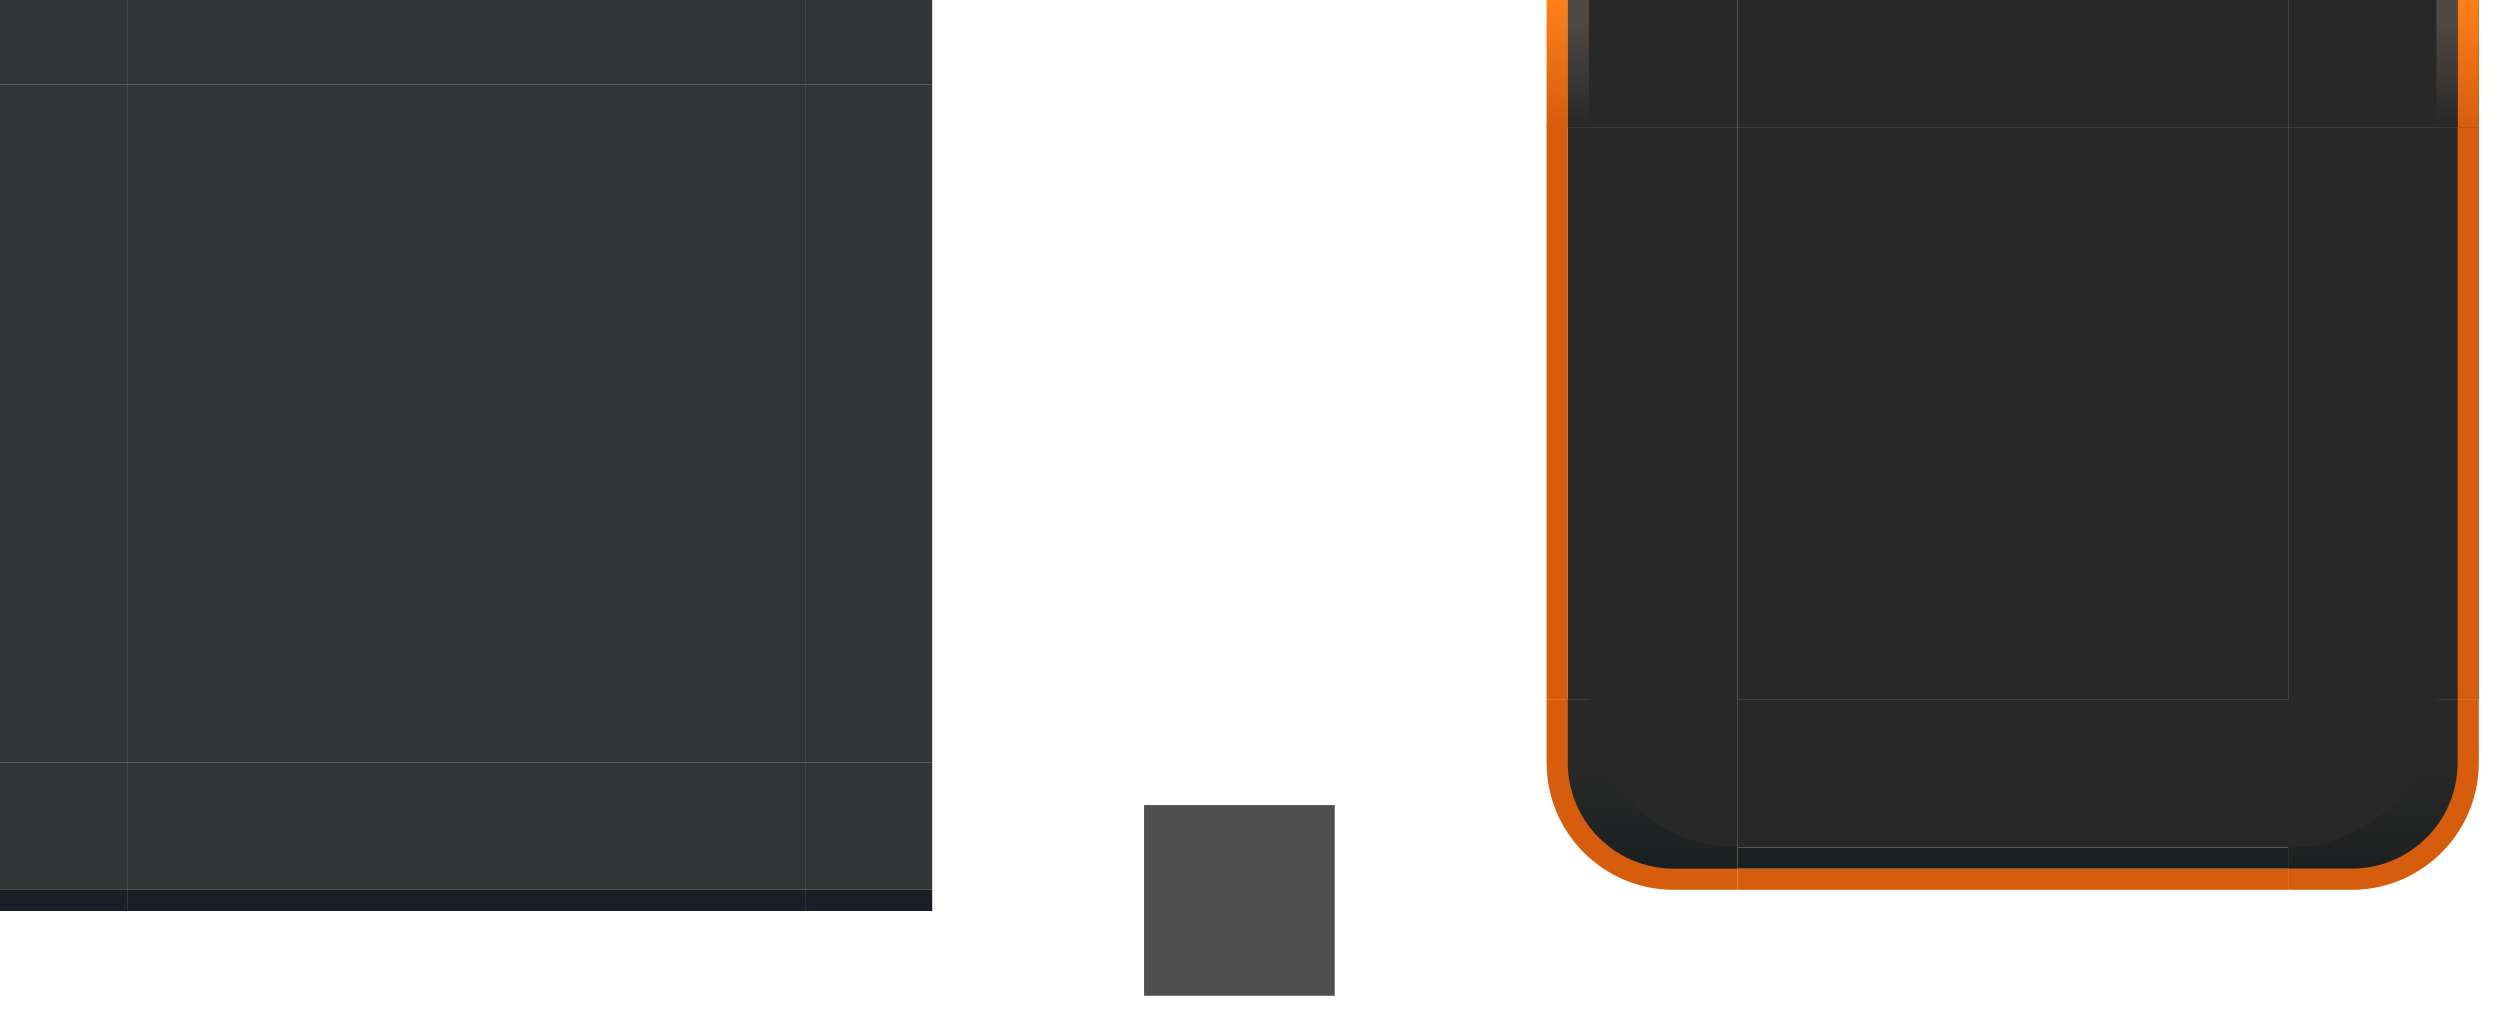
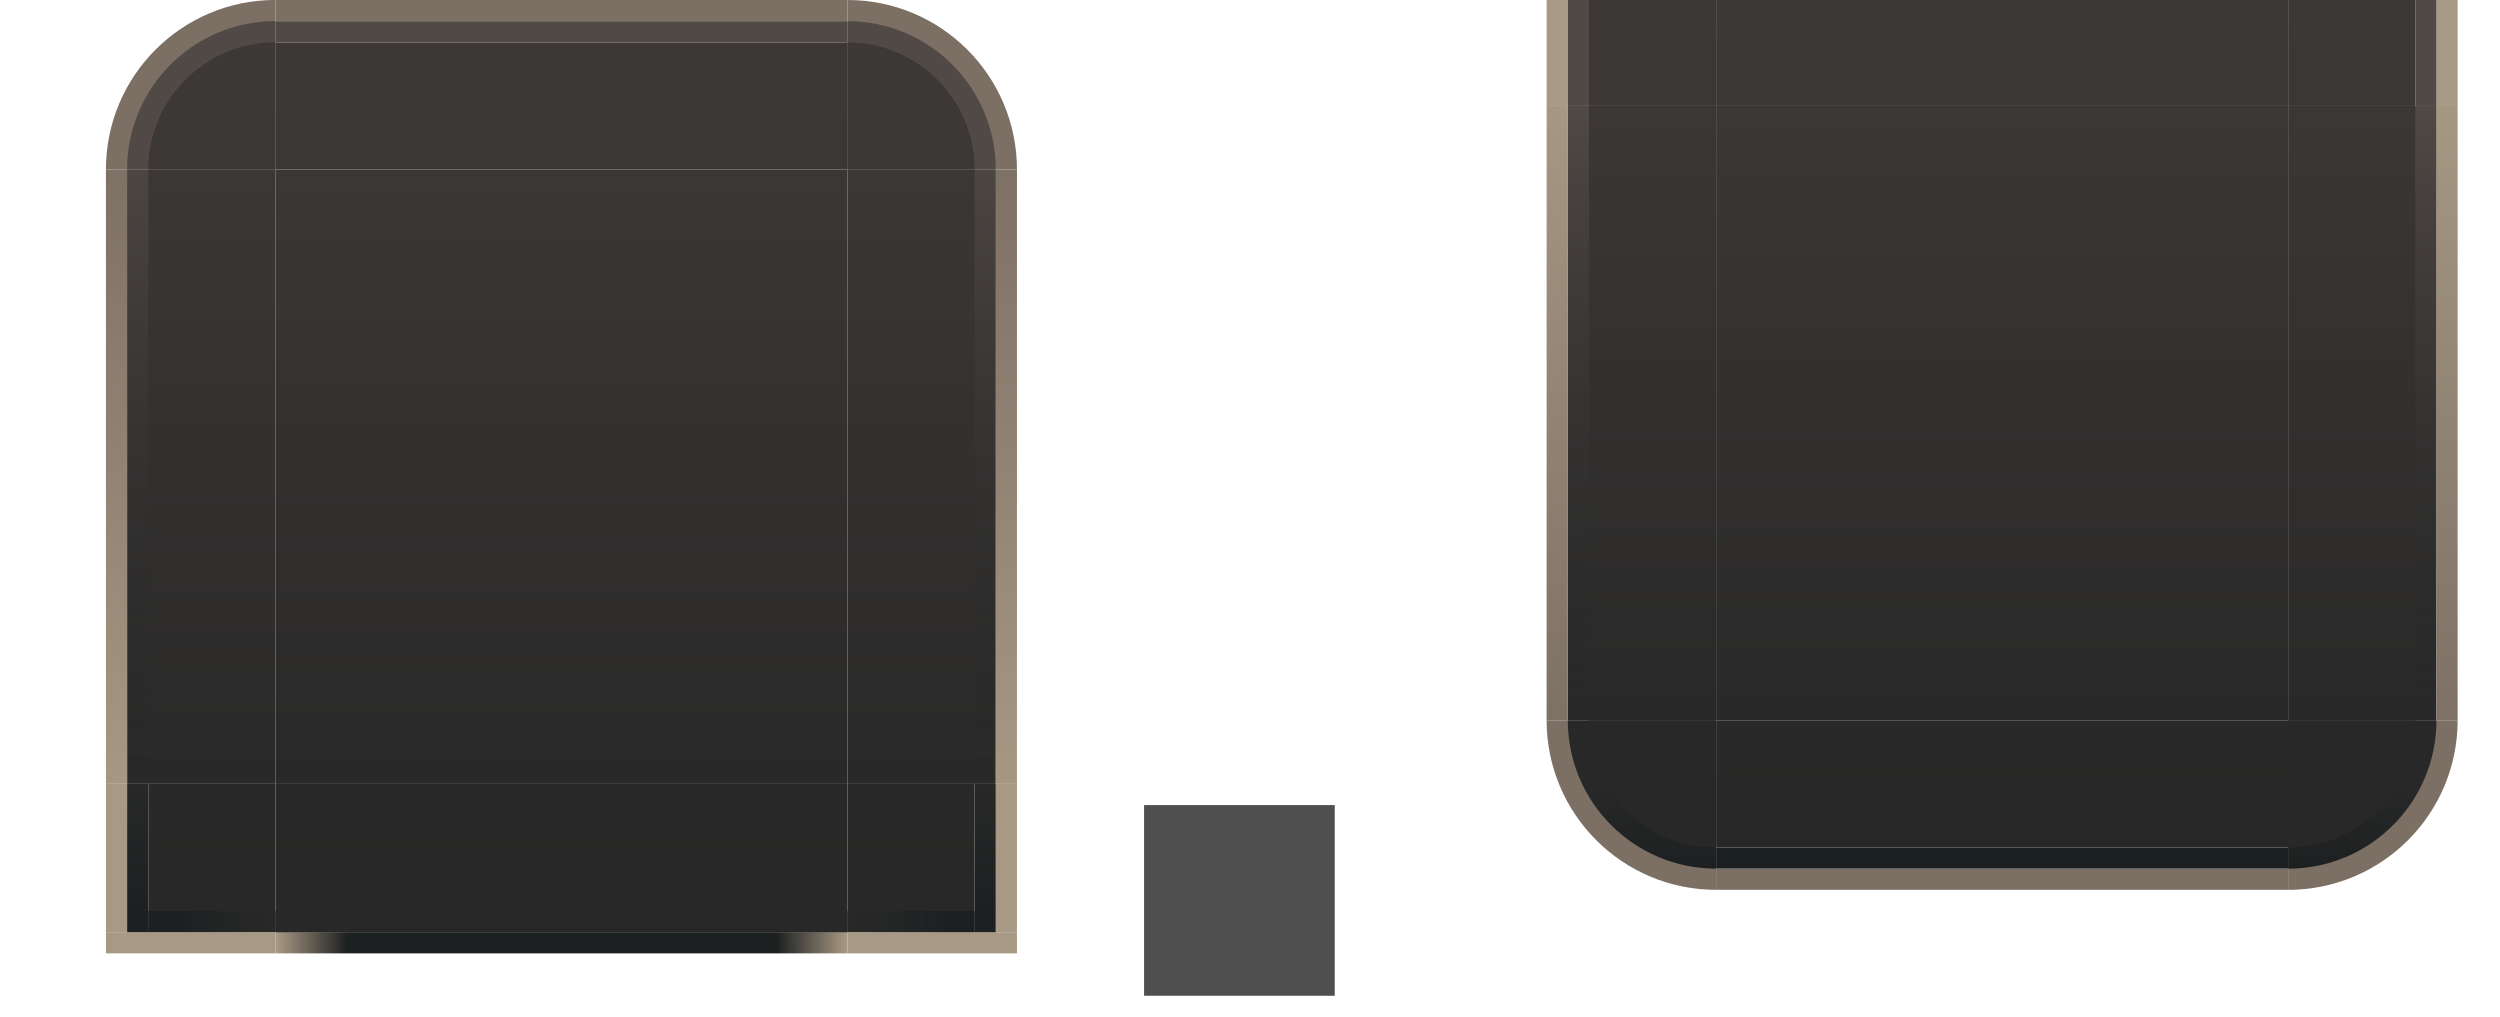
<svg xmlns="http://www.w3.org/2000/svg" xmlns:xlink="http://www.w3.org/1999/xlink" width="118" height="48" viewBox="0 0 118 48" version="1.1" id="svg3994">
  <defs id="defs3988">
-     <linearGradient id="linearGradient20">
-       <stop style="stop-color:#282828;stop-opacity:1;" offset="0" id="stop21" />
-       <stop style="stop-color:#1a2021;stop-opacity:1;" offset="1" id="stop20" />
-     </linearGradient>
+     <linearGradient id="linearGradient120">
+       <stop style="stop-color:#1d2021;stop-opacity:1;" offset="0.249" id="stop119" />
+       <stop style="stop-color:#282828;stop-opacity:0.5;" offset="1" id="stop120" />
+     </linearGradient>
+     <linearGradient id="linearGradient117">
+       <stop style="stop-color:#1d2021;stop-opacity:1;" offset="0" id="stop117" />
+       <stop style="stop-color:#282828;stop-opacity:1;" offset="1" id="stop118" />
+     </linearGradient>
+     <linearGradient id="linearGradient116">
+       <stop style="stop-color:#a89984;stop-opacity:1;" offset="0" id="stop115" />
+       <stop style="stop-color:#1d2021;stop-opacity:1;" offset="0.249" id="stop116" />
+     </linearGradient>
+     <linearGradient id="linearGradient114">
+       <stop style="stop-color:#1d2021;stop-opacity:1;" offset="0.252" id="stop113" />
+       <stop style="stop-color:#282828;stop-opacity:0.5;" offset="1" id="stop114" />
+     </linearGradient>
+     <linearGradient id="linearGradient111">
+       <stop style="stop-color:#1d2021;stop-opacity:1;" offset="0" id="stop111" />
+       <stop style="stop-color:#282828;stop-opacity:1;" offset="1" id="stop112" />
+     </linearGradient>
+     <linearGradient id="linearGradient110">
+       <stop style="stop-color:#504945;stop-opacity:1;" offset="0" id="stop110" />
+       <stop style="stop-color:#1d2021;stop-opacity:0;" offset="1" id="stop109" />
+     </linearGradient>
+     <linearGradient id="linearGradient108">
+       <stop style="stop-color:#504945;stop-opacity:1;" offset="0" id="stop108" />
+       <stop style="stop-color:#1d2021;stop-opacity:0;" offset="1" id="stop107" />
+     </linearGradient>
+     <linearGradient id="linearGradient106">
+       <stop style="stop-color:#3c3836;stop-opacity:1;" offset="0" id="stop106" />
+       <stop style="stop-color:#282828;stop-opacity:1;" offset="1" id="stop105" />
+     </linearGradient>
+     <linearGradient id="linearGradient104">
+       <stop style="stop-color:#3c3836;stop-opacity:1;" offset="0" id="stop104" />
+       <stop style="stop-color:#282828;stop-opacity:1;" offset="1" id="stop103" />
+     </linearGradient>
+     <linearGradient id="linearGradient102">
+       <stop style="stop-color:#3c3836;stop-opacity:1;" offset="0" id="stop102" />
+       <stop style="stop-color:#282828;stop-opacity:1;" offset="1" id="stop101" />
+     </linearGradient>
+     <linearGradient id="linearGradient100">
+       <stop style="stop-color:#3c3836;stop-opacity:1;" offset="0" id="stop100" />
+       <stop style="stop-color:#282828;stop-opacity:1;" offset="1" id="stop99" />
+     </linearGradient>
+     <linearGradient id="linearGradient98">
+       <stop style="stop-color:#3c3836;stop-opacity:1;" offset="0" id="stop98" />
+       <stop style="stop-color:#282828;stop-opacity:1;" offset="1" id="stop97" />
+     </linearGradient>
+     <linearGradient id="linearGradient94">
+       <stop style="stop-color:#3c3836;stop-opacity:1;" offset="0" id="stop94" />
+       <stop style="stop-color:#282828;stop-opacity:1;" offset="1" id="stop93" />
+     </linearGradient>
+     <linearGradient id="linearGradient92">
+       <stop style="stop-color:#3c3836;stop-opacity:1;" offset="0" id="stop92" />
+       <stop style="stop-color:#282828;stop-opacity:1;" offset="1" id="stop91" />
+     </linearGradient>
+     <linearGradient id="linearGradient34">
+       <stop style="stop-color:#a89984;stop-opacity:1;" offset="0" id="stop35" />
+       <stop style="stop-color:#282828;stop-opacity:1;" offset="0.249" id="stop34" />
+     </linearGradient>
+     <linearGradient id="linearGradient8">
+       <stop style="stop-color:#504945;stop-opacity:1;" offset="0" id="stop8" />
+       <stop style="stop-color:#282828;stop-opacity:0.5;" offset="1" id="stop9" />
+     </linearGradient>
+     <linearGradient id="linearGradient3">
+       <stop style="stop-color:#504945;stop-opacity:1;" offset="0" id="stop3" />
+       <stop style="stop-color:#282828;stop-opacity:0.5;" offset="1" id="stop6" />
+     </linearGradient>
+     <linearGradient id="linearGradient1">
+       <stop style="stop-color:#7c6f64;stop-opacity:1;" offset="0" id="stop1" />
+       <stop style="stop-color:#a89984;stop-opacity:1;" offset="1" id="stop2" />
+     </linearGradient>
+     <linearGradient xlink:href="#linearGradient5" id="linearGradient6" gradientUnits="userSpaceOnUse" gradientTransform="matrix(1,0,0,0.998998,-146,1016.533)" x1="154" y1="47" x2="154" y2="13" />
+     <linearGradient id="linearGradient5">
+       <stop style="stop-color:#1d2021;stop-opacity:0;" offset="0" id="stop5" />
+       <stop style="stop-color:#504945;stop-opacity:1;" offset="1" id="stop4" />
+     </linearGradient>
+     <linearGradient xlink:href="#linearGradient790" id="linearGradient37" x1="127" y1="46" x2="127" y2="10" gradientUnits="userSpaceOnUse" gradientTransform="matrix(0.9999999,0,0,3.500001,-105,987.5196)" />
+     <linearGradient id="linearGradient790">
+       <stop style="stop-color:#282828;stop-opacity:1;" offset="0" id="stop789" />
+       <stop style="stop-color:#3c3836;stop-opacity:1;" offset="1" id="stop790" />
+     </linearGradient>
+     <linearGradient xlink:href="#linearGradient790" id="linearGradient37-3" x1="127" y1="46" x2="127" y2="10" gradientUnits="userSpaceOnUse" gradientTransform="matrix(0.1875,0,0,3.499939,-72.125,987.5203)" />
+     <linearGradient xlink:href="#linearGradient790" id="linearGradient41109" x1="118" y1="47" x2="118" y2="11" gradientUnits="userSpaceOnUse" gradientTransform="matrix(0.8437499,0,0,0.906248,-11.5625,1018.738)" />
+     <linearGradient xlink:href="#linearGradient790" id="linearGradient41109-5" x1="118" y1="47" x2="118" y2="11" gradientUnits="userSpaceOnUse" gradientTransform="matrix(0.21875,0,0,1.000003,-18.8125,1016.52)" />
+     <linearGradient xlink:href="#linearGradient790" id="linearGradient40" x1="119" y1="48" x2="119" y2="12" gradientUnits="userSpaceOnUse" gradientTransform="matrix(0.9999994,0,0,3.000036,-104.9999,-1168.522)" />
+     <linearGradient xlink:href="#linearGradient1" id="linearGradient2" x1="7" y1="-1062.705" x2="7" y2="-1028.334" gradientUnits="userSpaceOnUse" gradientTransform="matrix(1,0,0,0.9989977,0,-1.063918)" />
+     <linearGradient xlink:href="#linearGradient18" id="linearGradient22" x1="-119" y1="-48" x2="-119" y2="-45.714" gradientUnits="userSpaceOnUse" />
    <linearGradient id="linearGradient18">
-       <stop style="stop-color:#282828;stop-opacity:1;" offset="0" id="stop19" />
-       <stop style="stop-color:#1d2021;stop-opacity:1;" offset="1" id="stop18" />
-     </linearGradient>
-     <linearGradient id="linearGradient17">
-       <stop style="stop-color:#fe8019;stop-opacity:1;" offset="0" id="stop16" />
-       <stop style="stop-color:#d65d0e;stop-opacity:1;" offset="1" id="stop17" />
-     </linearGradient>
-     <linearGradient id="linearGradient12">
-       <stop style="stop-color:#fe8019;stop-opacity:1;" offset="0" id="stop12" />
-       <stop style="stop-color:#d65d0e;stop-opacity:1;" offset="1" id="stop13" />
-     </linearGradient>
-     <linearGradient id="linearGradient4">
-       <stop style="stop-color:#504945;stop-opacity:1;" offset="0" id="stop4" />
-       <stop style="stop-color:#282828;stop-opacity:1;" offset="1" id="stop5" />
-     </linearGradient>
-     <linearGradient id="linearGradient2">
-       <stop style="stop-color:#504945;stop-opacity:1;" offset="0" id="stop2" />
-       <stop style="stop-color:#282828;stop-opacity:1;" offset="1" id="stop3" />
-     </linearGradient>
-     <linearGradient xlink:href="#linearGradient2" id="linearGradient3" x1="-50" y1="-1025.52" x2="-50" y2="-1030.52" gradientUnits="userSpaceOnUse" />
-     <linearGradient xlink:href="#linearGradient4" id="linearGradient5" x1="-50" y1="-1025.52" x2="-50" y2="-1030.52" gradientUnits="userSpaceOnUse" />
-     <linearGradient xlink:href="#linearGradient17" id="linearGradient13" x1="-52" y1="-1024.52" x2="-52" y2="-1030.493" gradientUnits="userSpaceOnUse" />
-     <linearGradient xlink:href="#linearGradient12" id="linearGradient14" x1="-52" y1="-1024.52" x2="-52" y2="-1030.52" gradientUnits="userSpaceOnUse" />
-     <linearGradient xlink:href="#linearGradient18" id="linearGradient19" x1="-43" y1="-1027.582" x2="-43" y2="-1022.52" gradientUnits="userSpaceOnUse" />
-     <linearGradient xlink:href="#linearGradient20" id="linearGradient21" x1="-43" y1="-1027.582" x2="-43" y2="-1022.52" gradientUnits="userSpaceOnUse" />
+       <stop style="stop-color:#1d2021;stop-opacity:1;" offset="0" id="stop18" />
+       <stop style="stop-color:#282828;stop-opacity:1;" offset="1" id="stop22" />
+     </linearGradient>
+     <linearGradient xlink:href="#linearGradient18" id="linearGradient36" gradientUnits="userSpaceOnUse" x1="-119" y1="-48" x2="-119" y2="-45.714" />
+     <linearGradient xlink:href="#linearGradient790" id="linearGradient38" gradientUnits="userSpaceOnUse" gradientTransform="matrix(0.1875,0,0,3.499939,-72.125,987.5203)" x1="127" y1="46" x2="127" y2="10" />
+     <linearGradient xlink:href="#linearGradient790" id="linearGradient39" gradientUnits="userSpaceOnUse" gradientTransform="matrix(0.21875,0,0,1.000003,-18.8125,1016.52)" x1="118" y1="47" x2="118" y2="11" />
+     <linearGradient xlink:href="#linearGradient5" id="linearGradient41" gradientUnits="userSpaceOnUse" gradientTransform="matrix(1,0,0,0.998998,-146,1016.533)" x1="154" y1="47" x2="154" y2="13" />
+     <linearGradient xlink:href="#linearGradient1" id="linearGradient42" gradientUnits="userSpaceOnUse" gradientTransform="matrix(1,0,0,0.9989977,0,-1.063918)" x1="7" y1="-1062.705" x2="7" y2="-1028.334" />
+     <linearGradient xlink:href="#linearGradient3" id="linearGradient7" x1="-50" y1="-1023.02" x2="-44" y2="-1023.02" gradientUnits="userSpaceOnUse" />
+     <linearGradient xlink:href="#linearGradient8" id="linearGradient9" x1="-50" y1="-1023.02" x2="-44" y2="-1023.02" gradientUnits="userSpaceOnUse" />
+     <linearGradient xlink:href="#linearGradient34" id="linearGradient35" x1="13" y1="1022.02" x2="28.981" y2="1022.004" gradientUnits="userSpaceOnUse" spreadMethod="reflect" />
+     <linearGradient xlink:href="#linearGradient104" id="linearGradient77" gradientUnits="userSpaceOnUse" gradientTransform="matrix(0.1875,0,0,3.499939,-72.125,987.5203)" x1="127" y1="46" x2="127" y2="10" />
+     <linearGradient xlink:href="#linearGradient114" id="linearGradient78" gradientUnits="userSpaceOnUse" x1="-50" y1="-1023.02" x2="-44" y2="-1023.02" />
+     <linearGradient xlink:href="#linearGradient100" id="linearGradient79" gradientUnits="userSpaceOnUse" gradientTransform="matrix(0.21875,0,0,1.000003,-18.8125,1016.52)" x1="118" y1="47" x2="118" y2="11" />
+     <linearGradient xlink:href="#linearGradient110" id="linearGradient80" gradientUnits="userSpaceOnUse" gradientTransform="matrix(1,0,0,0.998998,-146,1016.533)" x1="154" y1="47" x2="154" y2="13" />
+     <linearGradient xlink:href="#linearGradient1" id="linearGradient81" gradientUnits="userSpaceOnUse" gradientTransform="matrix(1,0,0,0.9989977,0,-1.063918)" x1="7" y1="-1062.705" x2="7" y2="-1028.334" />
+     <linearGradient xlink:href="#linearGradient106" id="linearGradient83" gradientUnits="userSpaceOnUse" gradientTransform="matrix(0.1875,0,0,3.499939,-72.125,987.5203)" x1="127" y1="46" x2="127" y2="10" />
+     <linearGradient xlink:href="#linearGradient120" id="linearGradient84" gradientUnits="userSpaceOnUse" x1="-50" y1="-1023.02" x2="-44" y2="-1023.02" />
+     <linearGradient xlink:href="#linearGradient98" id="linearGradient85" gradientUnits="userSpaceOnUse" gradientTransform="matrix(0.9999994,0,0,3.000036,-104.9999,-1168.522)" x1="119" y1="48" x2="119" y2="12" />
+     <linearGradient xlink:href="#linearGradient94" id="linearGradient86" gradientUnits="userSpaceOnUse" gradientTransform="matrix(0.21875,0,0,1.000003,-18.8125,1016.52)" x1="118" y1="47" x2="118" y2="11" />
+     <linearGradient xlink:href="#linearGradient108" id="linearGradient87" gradientUnits="userSpaceOnUse" gradientTransform="matrix(1,0,0,0.998998,-146,1016.533)" x1="154" y1="47" x2="154" y2="13" />
+     <linearGradient xlink:href="#linearGradient1" id="linearGradient88" gradientUnits="userSpaceOnUse" gradientTransform="matrix(1,0,0,0.9989977,0,-1.063918)" x1="7" y1="-1062.705" x2="7" y2="-1028.334" />
+     <linearGradient xlink:href="#linearGradient116" id="linearGradient89" gradientUnits="userSpaceOnUse" x1="13" y1="1022.02" x2="28.981" y2="1022.004" spreadMethod="reflect" />
+     <linearGradient xlink:href="#linearGradient102" id="linearGradient90" gradientUnits="userSpaceOnUse" gradientTransform="matrix(0.9999999,0,0,3.500001,-105,987.5196)" x1="127" y1="46" x2="127" y2="10" />
+     <linearGradient xlink:href="#linearGradient92" id="linearGradient91" gradientUnits="userSpaceOnUse" gradientTransform="matrix(0.8437499,0,0,0.906248,-146.5625,-1074.301)" x1="118" y1="47" x2="118" y2="11" />
+     <linearGradient xlink:href="#linearGradient111" id="linearGradient112" x1="-50" y1="-1023.534" x2="-50" y2="-1029.52" gradientUnits="userSpaceOnUse" />
+     <linearGradient xlink:href="#linearGradient117" id="linearGradient118" x1="-51" y1="-1023.535" x2="-51" y2="-1029.535" gradientUnits="userSpaceOnUse" />
  </defs>
  <g id="layer1" transform="translate(-7,-1025.52)">
    <rect style="opacity:1;fill:#4f4f4f;fill-opacity:1;stroke:none;stroke-width:2.925;stroke-linecap:butt;stroke-miterlimit:4;stroke-dasharray:none;stroke-opacity:1" id="hint-stretch-borders" width="9" height="9" x="61" y="1063.52" />
    <rect y="1004.52" x="70" height="7" width="1" id="hint-top-margin" style="opacity:1;fill:#008080;fill-opacity:1;fill-rule:evenodd;stroke:none;stroke-width:3.487;stroke-linecap:square;stroke-linejoin:miter;stroke-miterlimit:4;stroke-dasharray:none;stroke-opacity:1;paint-order:normal" />
    <rect style="opacity:1;fill:#008080;fill-opacity:1;fill-rule:evenodd;stroke:none;stroke-width:4.371;stroke-linecap:square;stroke-linejoin:miter;stroke-miterlimit:4;stroke-dasharray:none;stroke-opacity:1;paint-order:normal" id="hint-bottom-margin" width="1" height="11" x="70" y="1012.52" />
    <rect y="1011.52" x="71" height="1" width="7" id="hint-right-margin" style="opacity:1;fill:#008080;fill-opacity:1;fill-rule:evenodd;stroke:none;stroke-width:3.487;stroke-linecap:square;stroke-linejoin:miter;stroke-miterlimit:4;stroke-dasharray:none;stroke-opacity:1;paint-order:normal" />
    <rect style="opacity:1;fill:#008080;fill-opacity:1;fill-rule:evenodd;stroke:none;stroke-width:3.487;stroke-linecap:square;stroke-linejoin:miter;stroke-miterlimit:4;stroke-dasharray:none;stroke-opacity:1;paint-order:normal" id="hint-left-margin" width="7" height="1" x="63" y="1011.52" />
-     <rect y="1029.52" x="13" height="32" width="32" id="header-center" style="fill:#333436;fill-opacity:1;stroke:none;stroke-width:2;stroke-miterlimit:4;stroke-dasharray:none;stroke-opacity:1" />
-     <g id="header-top" transform="translate(0,0.9998779)">
-       <rect style="fill:none;fill-opacity:1;stroke:none;stroke-width:2;stroke-miterlimit:4;stroke-dasharray:none;stroke-opacity:1" id="rect2" width="32" height="1" x="13" y="1021.52" />
-       <rect y="1022.52" x="13" height="6" width="32" id="rect1" style="fill:#333436;fill-opacity:1;stroke:none;stroke-width:2;stroke-miterlimit:4;stroke-dasharray:none;stroke-opacity:1" />
-     </g>
-     <g id="header-left" transform="translate(1)">
-       <rect style="fill:none;fill-opacity:1;stroke:none;stroke-width:2;stroke-miterlimit:4;stroke-dasharray:none;stroke-opacity:1" id="rect4" width="32" height="1" x="-1061.52" y="5" transform="rotate(-90)" />
-       <rect y="1029.52" x="6" height="32" width="6" id="rect3" style="fill:#333436;fill-opacity:1;stroke:none;stroke-width:2;stroke-miterlimit:4;stroke-dasharray:none;stroke-opacity:1" />
-     </g>
-     <g id="header-bottom" transform="matrix(1,0,0,-1,0,2090.039)">
-       <rect style="fill:#1b1e27;fill-opacity:1;stroke:none;stroke-width:2;stroke-miterlimit:4;stroke-dasharray:none;stroke-opacity:1" id="rect5" width="32" height="1" x="13" y="1021.52" />
-       <rect y="1022.52" x="13" height="6" width="32" id="rect6" style="fill:#333436;fill-opacity:1;stroke:none;stroke-width:2;stroke-miterlimit:4;stroke-dasharray:none;stroke-opacity:1" />
-     </g>
-     <g id="header-right" transform="matrix(-0.875,0,0,1.000002,56.375,-0.00185314)" style="stroke-width:1.069">
-       <rect style="fill:none;fill-opacity:1;stroke:none;stroke-width:2.138;stroke-miterlimit:4;stroke-dasharray:none;stroke-opacity:1" id="rect7" width="32" height="1.143" x="-1061.52" y="5" transform="rotate(-90)" />
-       <rect y="1029.52" x="6.143" height="32" width="6.857" id="rect8" style="fill:#333436;fill-opacity:1;stroke:none;stroke-width:2.138;stroke-miterlimit:4;stroke-dasharray:none;stroke-opacity:1" />
-     </g>
-     <g id="header-topright" transform="translate(-1,1)">
-       <rect style="fill:none;fill-opacity:1;stroke:none;stroke-width:1;stroke-miterlimit:4;stroke-dasharray:none;stroke-opacity:1" id="rect10" width="7" height="7" x="-53" y="-1028.52" transform="scale(-1)" />
-       <rect style="fill:#333436;fill-opacity:1;stroke:none;stroke-width:1;stroke-miterlimit:4;stroke-dasharray:none;stroke-opacity:1" id="rect9" width="6" height="6" x="-52" y="-1028.52" transform="scale(-1)" />
-     </g>
-     <g id="header-topleft" transform="matrix(-1,0,0,1,59,0.9998727)">
-       <rect style="fill:none;fill-opacity:1;stroke:none;stroke-width:1;stroke-miterlimit:4;stroke-dasharray:none;stroke-opacity:1" id="rect11" width="7" height="7" x="-53" y="-1028.52" transform="scale(-1)" />
-       <rect style="fill:#333436;fill-opacity:1;stroke:none;stroke-width:1;stroke-miterlimit:4;stroke-dasharray:none;stroke-opacity:1" id="rect12" width="6" height="6" x="-52" y="-1028.52" transform="scale(-1)" />
-     </g>
-     <g id="header-bottomleft" transform="rotate(180,29.5,1045.02)">
-       <rect style="fill:none;fill-opacity:1;stroke:none;stroke-width:1;stroke-miterlimit:4;stroke-dasharray:none;stroke-opacity:1" id="rect13" width="7" height="7" x="-53" y="-1028.52" transform="scale(-1)" />
-       <rect style="fill:#333436;fill-opacity:1;stroke:none;stroke-width:1;stroke-miterlimit:4;stroke-dasharray:none;stroke-opacity:1" id="rect14" width="6" height="6" x="-52" y="-1028.52" transform="scale(-1)" />
-       <rect style="fill:#1b1e27;fill-opacity:1;stroke:none;stroke-width:1;stroke-miterlimit:4;stroke-dasharray:none;stroke-opacity:1" id="rect34" width="6" height="1" x="-52" y="-1022.52" transform="scale(-1)" />
-     </g>
-     <g id="header-bottomright" transform="matrix(1,0,0,-1,-1,2090.039)">
-       <rect style="fill:none;fill-opacity:1;stroke:none;stroke-width:1;stroke-miterlimit:4;stroke-dasharray:none;stroke-opacity:1" id="rect15" width="7" height="7" x="-53" y="-1028.52" transform="scale(-1)" />
-       <rect style="fill:#333436;fill-opacity:1;stroke:none;stroke-width:1;stroke-miterlimit:4;stroke-dasharray:none;stroke-opacity:1" id="rect16" width="6" height="6" x="-52" y="-1028.52" transform="scale(-1)" />
-       <rect style="fill:#1b1e27;fill-opacity:1;stroke:none;stroke-width:1;stroke-miterlimit:4;stroke-dasharray:none;stroke-opacity:1" id="rect17" width="6" height="1" x="-52" y="-1022.52" transform="scale(-1)" />
-     </g>
-     <rect y="1031.52" x="89" height="27" width="26" id="footer-center" style="fill:#282828;fill-opacity:1;stroke:none;stroke-width:1.656;stroke-miterlimit:4;stroke-dasharray:none;stroke-opacity:1" />
-     <g id="footer-top" transform="matrix(0.8125,0,0,1,78.4375,0.9999426)">
-       <rect style="fill:#fe8019;fill-opacity:1;stroke:none;stroke-width:2;stroke-miterlimit:4;stroke-dasharray:none;stroke-opacity:1" id="rect18" width="32" height="1" x="13" y="1021.52" />
-       <rect y="1022.52" x="13" height="8" width="32" id="rect19" style="fill:#282828;fill-opacity:1;stroke:none;stroke-width:2.309;stroke-miterlimit:4;stroke-dasharray:none;stroke-opacity:1" />
-       <rect style="fill:#504945;fill-opacity:1;stroke:none;stroke-width:2;stroke-miterlimit:4;stroke-dasharray:none;stroke-opacity:1" id="rect18-9" width="32" height="1" x="13" y="1022.52" />
-     </g>
-     <g id="footer-left" transform="matrix(1,0,0,0.8437482,74,162.8643)">
-       <rect y="1029.52" x="7" height="32" width="8" id="rect21" style="fill:#282828;fill-opacity:1;stroke:none;stroke-width:2.309;stroke-miterlimit:4;stroke-dasharray:none;stroke-opacity:1" />
-       <rect style="fill:#d65d0e;fill-opacity:1;stroke:none;stroke-width:0.943;stroke-miterlimit:4;stroke-dasharray:none;stroke-opacity:1" id="rect29-6-5" width="1" height="32.032" x="6" y="-1061.52" transform="scale(1,-1)" />
-     </g>
-     <g id="footer-bottom" transform="matrix(0.8125,0,0,-1,78.4375,2090.039)">
-       <rect y="1024.52" x="13" height="7" width="32" id="rect23" style="fill:#282828;fill-opacity:1;stroke:none;stroke-width:2.16;stroke-miterlimit:4;stroke-dasharray:none;stroke-opacity:1" />
-       <rect y="1022.52" x="13" height="1" width="32" id="rect23-3" style="fill:#d65d0e;fill-opacity:1;stroke:none;stroke-width:0.816;stroke-miterlimit:4;stroke-dasharray:none;stroke-opacity:1" />
+     <rect style="fill:url(#linearGradient41109);fill-opacity:1;stroke:none;stroke-width:1.749;stroke-miterlimit:4;stroke-dasharray:none;stroke-opacity:1" id="footer-center" width="27" height="29" x="88" y="1030.52" />
+     <g id="footer-top" transform="matrix(0.84375,0,0,1,77.03125,0.9999426)">
+       <rect style="fill:url(#linearGradient35);fill-opacity:1;stroke:none;stroke-width:2;stroke-miterlimit:4;stroke-dasharray:none;stroke-opacity:1" id="rect18" width="32" height="1" x="13" y="1021.52" />
+       <rect style="fill:url(#linearGradient37);fill-opacity:1;stroke:none;stroke-width:3.742;stroke-miterlimit:4;stroke-dasharray:none;stroke-opacity:1" id="rect41122" width="32" height="7" x="13" y="1022.52" />
+       <rect style="opacity:0;fill:#7c6f64;fill-opacity:1;stroke-width:4.132" id="rect19-4-6" width="32" height="0.985" x="13" y="1020.535" />
+       <rect style="fill:#282828;fill-opacity:0.499;stroke:none;stroke-width:2;stroke-miterlimit:4;stroke-dasharray:none;stroke-opacity:1;opacity:1" id="rect18-9" width="32" height="1" x="13" y="1022.52" />
+     </g>
+     <g id="footer-left" transform="matrix(1,0,0,0.906252,74,97.51533)">
+       <rect style="fill:url(#linearGradient41109-5);fill-opacity:1;stroke:none;stroke-width:0.935;stroke-miterlimit:4;stroke-dasharray:none;stroke-opacity:1" id="center" width="7" height="32" x="7" y="1029.52" />
+       <rect style="fill:url(#linearGradient6);stroke:none;stroke-width:1.999;stroke-miterlimit:4;stroke-dasharray:none;stroke-opacity:1" id="rect8-4-9" width="1" height="31.968" x="7" y="1029.52" />
+       <rect style="fill:url(#linearGradient2);stroke:none;stroke-width:0.943;stroke-miterlimit:4;stroke-dasharray:none;stroke-opacity:1" id="rect29-6-5" width="1" height="32" x="6" y="-1061.52" transform="scale(1,-1)" />
+     </g>
+     <g id="footer-bottom" transform="matrix(0.8437495,0,0,-1,77.03127,2090.039)">
+       <rect y="1022.52" x="13" height="1" width="32" id="rect23-3" style="fill:#7c6f64;fill-opacity:1;stroke:none;stroke-width:0.816;stroke-miterlimit:4;stroke-dasharray:none;stroke-opacity:1" />
+       <rect style="fill:url(#linearGradient40);fill-opacity:1;stroke:none;stroke-width:3.464;stroke-miterlimit:4;stroke-dasharray:none;stroke-opacity:1" id="rect41111" width="32" height="6" x="13" y="-1030.52" transform="scale(1,-1)" />
      <rect y="1023.52" x="13" height="1" width="32" id="rect23-9" style="fill:#1a2021;fill-opacity:1;stroke:none;stroke-width:0.816;stroke-miterlimit:4;stroke-dasharray:none;stroke-opacity:1" />
    </g>
-     <g id="footer-right" transform="matrix(-0.875,0,0,0.843748,129.375,162.8647)" style="stroke-width:1.069">
-       <rect y="1029.52" x="6.143" height="32" width="10.286" id="rect25" style="fill:#282828;fill-opacity:1;stroke:none;stroke-width:2.619;stroke-miterlimit:4;stroke-dasharray:none;stroke-opacity:1" />
-       <rect style="fill:#d65d0e;fill-opacity:1;stroke:none;stroke-width:2.469;stroke-miterlimit:4;stroke-dasharray:none;stroke-opacity:1" id="rect36-62-2" width="1.143" height="32" x="6.143" y="-1061.52" transform="scale(1,-1)" />
-       <rect y="1029.52" x="-7.286" height="32" width="2.5544847e-07" id="rect25-7" style="fill:#d65d0e;fill-opacity:1;stroke:none;stroke-width:0;stroke-miterlimit:4;stroke-dasharray:none;stroke-opacity:1" transform="scale(-1,1)" />
-     </g>
-     <g id="footer-topright" transform="translate(72,1.000065)">
-       <rect style="fill:#282828;fill-opacity:1;stroke:none;stroke-width:1.414;stroke-miterlimit:4;stroke-dasharray:none;stroke-opacity:1" id="rect27" width="9" height="8" x="-52" y="-1030.52" transform="scale(-1)" />
-       <rect style="fill:#fe8019;fill-opacity:1;stroke:none;stroke-width:1.225;stroke-miterlimit:4;stroke-dasharray:none;stroke-opacity:1" id="rect36" width="9" height="1" x="-52" y="-1022.519" transform="scale(-1)" />
-       <rect style="fill:url(#linearGradient14);fill-opacity:1;stroke:none;stroke-width:1.155;stroke-miterlimit:4;stroke-dasharray:none;stroke-opacity:1" id="rect36-62" width="1" height="8" x="-52" y="-1030.52" transform="scale(-1)" />
-       <rect style="fill:url(#linearGradient5);fill-opacity:1;stroke:none;stroke-width:1.155;stroke-miterlimit:4;stroke-dasharray:none;stroke-opacity:1" id="rect36-62-1" width="1" height="8" x="-51" y="-1030.52" transform="scale(-1)" />
-       <rect style="fill:#504945;fill-opacity:1;stroke:none;stroke-width:1.08;stroke-miterlimit:4;stroke-dasharray:none;stroke-opacity:1" id="rect36-6" width="7" height="1" x="-50" y="-1023.519" transform="scale(-1)" />
-     </g>
    <g id="footer-topleft" transform="matrix(-1,0,0,1.000001,132,0.9991706)">
-       <rect style="fill:#282828;fill-opacity:1;stroke:none;stroke-width:1.333;stroke-miterlimit:4;stroke-dasharray:none;stroke-opacity:1" id="rect29" width="8" height="8" x="-51" y="-1030.52" transform="scale(-1)" />
-       <rect style="fill:url(#linearGradient13);fill-opacity:1;stroke:none;stroke-width:0.472;stroke-miterlimit:4;stroke-dasharray:none;stroke-opacity:1" id="rect29-6" width="1" height="8.027" x="-52" y="-1030.547" transform="scale(-1)" />
-       <rect style="fill:url(#linearGradient3);fill-opacity:1;stroke:none;stroke-width:0.472;stroke-miterlimit:4;stroke-dasharray:none;stroke-opacity:1" id="rect29-6-2" width="1" height="8.027" x="-51" y="-1030.52" transform="scale(-1)" />
-       <rect style="fill:#fe8019;fill-opacity:1;stroke:none;stroke-width:1.225;stroke-miterlimit:4;stroke-dasharray:none;stroke-opacity:1" id="rect35" width="9" height="1" x="-52" y="-1022.52" transform="scale(-1)" />
-       <rect style="fill:#504945;fill-opacity:1;stroke:none;stroke-width:1.08;stroke-miterlimit:4;stroke-dasharray:none;stroke-opacity:1" id="rect35-1" width="7" height="1" x="-50" y="-1023.52" transform="scale(-1)" />
-     </g>
-     <g id="footer-bottomleft" transform="rotate(180,66,1045.02)">
-       <path style="fill:#d65d0e;fill-opacity:1;stroke:none;stroke-width:1.5;stroke-miterlimit:4;stroke-dasharray:none;stroke-opacity:1" id="rect31" width="9" height="9" x="-52" y="-1031.52" transform="scale(-1)" d="m -52,-1031.52 h 9 v 9 l -3,0 a 6,6 45 0 1 -6,-6 z" />
-       <path style="fill:url(#linearGradient21);fill-opacity:1;stroke:none;stroke-width:1.5;stroke-miterlimit:4;stroke-dasharray:none;stroke-opacity:1" id="rect31-2" width="9" height="9" x="-52" y="-1031.52" transform="matrix(-0.8888889,0,0,-0.8888876,4.777778,114.6145)" d="m -52,-1031.52 h 9 v 9 h -3.375 A 5.625,5.625 45 0 1 -52,-1028.145 Z" />
-       <path style="fill:#282828;fill-opacity:1;stroke:none;stroke-width:1.5;stroke-miterlimit:4;stroke-dasharray:none;stroke-opacity:1" id="rect31-2-1" width="9" height="9" x="-52" y="-1031.52" transform="matrix(-0.7777778,0,0,-0.7777783,9.555556,229.226)" d="m -52,-1031.52 h 9 v 9 h -1.31e-4 A 9,9 45 0 1 -52,-1031.52 Z" />
-     </g>
-     <g id="footer-bottomright" transform="matrix(1,0,0,-1,72,2090.039)">
-       <path style="fill:#d65d0e;fill-opacity:1;stroke:none;stroke-width:1.5;stroke-miterlimit:4;stroke-dasharray:none;stroke-opacity:1" id="rect33" width="9" height="9" x="-52" y="-1031.52" transform="scale(-1)" d="m -52,-1031.52 h 9 v 9 h -3 A 6,6 45 0 1 -52,-1028.52 Z" />
-       <path style="fill:url(#linearGradient19);fill-opacity:1;stroke:none;stroke-width:1.5;stroke-miterlimit:4;stroke-dasharray:none;stroke-opacity:1" id="rect33-5-2" width="9" height="9" x="-52" y="-1031.52" transform="matrix(-0.8888889,0,0,-0.888876,4.777778,114.6266)" d="m -52,-1031.52 h 9 v 9 h -3.375 A 5.625,5.625 45 0 1 -52,-1028.145 Z" />
-       <path style="fill:#282828;fill-opacity:1;stroke:none;stroke-width:1.5;stroke-miterlimit:4;stroke-dasharray:none;stroke-opacity:1" id="rect33-5" width="9" height="9" x="-52" y="-1031.52" transform="matrix(-0.7777778,0,0,-0.7777657,9.555556,229.239)" d="m -52,-1031.52 h 9 v 9 a 9,9 45 0 1 -9,-9 z" />
+       <rect style="fill:url(#linearGradient37-3);fill-opacity:1;stroke:none;stroke-width:1.62;stroke-miterlimit:4;stroke-dasharray:none;stroke-opacity:1" id="rect41122-5" width="6" height="7" x="-50" y="1022.52" transform="scale(-1,1)" />
+       <rect style="fill:#a89984;fill-opacity:1;stroke:none;stroke-width:0.441;stroke-miterlimit:4;stroke-dasharray:none;stroke-opacity:1" id="rect29-6" width="1" height="7" x="-52" y="-1029.52" transform="scale(-1)" />
+       <rect style="fill:#504945;fill-opacity:1;stroke:none;stroke-width:0.442;stroke-miterlimit:4;stroke-dasharray:none;stroke-opacity:1" id="rect29-6-2" width="1" height="7.027" x="-51" y="-1029.52" transform="scale(-1)" />
+       <rect style="fill:#a89984;fill-opacity:1;stroke:none;stroke-width:1.155;stroke-miterlimit:4;stroke-dasharray:none;stroke-opacity:1" id="rect35" width="8" height="1" x="-52" y="-1022.52" transform="scale(-1)" />
+       <rect style="fill:url(#linearGradient7);fill-opacity:1;stroke:none;stroke-width:1;stroke-miterlimit:4;stroke-dasharray:none;stroke-opacity:1" id="rect35-1" width="6" height="1" x="-50" y="-1023.52" transform="scale(-1)" />
+       <rect style="opacity:0;fill:#7c6f64;fill-opacity:1;stroke-width:2.066" id="rect19-4-6-0" width="8" height="0.985" x="-52" y="1020.535" transform="scale(-1,1)" />
+     </g>
+     <g id="footer-bottomleft" transform="matrix(1,0,0,0.9999981,-34.00001,1018.52)">
+       <path style="fill:#7c6f64;fill-opacity:1;stroke:none;stroke-width:4.082;stroke-miterlimit:4;stroke-dasharray:none;stroke-opacity:1" id="rect41211" width="5" height="5" x="-119" y="-49" transform="matrix(-1.6,0,0,-1.6,-68.40006,-29.39999)" d="m -119,-49 a 5,5 45 0 1 5,5 v 0 h -5 z" />
+       <path style="fill:url(#linearGradient22);fill-opacity:1;stroke:none;stroke-width:4;stroke-miterlimit:4;stroke-dasharray:none;stroke-opacity:1" id="rect41173" width="4" height="4" x="-119" y="-48" transform="matrix(-1.749999,0,0,-1.74996,-86.24987,-35.99809)" d="m -119,-48 h 1e-5 a 4,4 45 0 1 4,4 v 9e-5 h -4 z" />
+       <path style="fill:#282828;fill-opacity:1;stroke:none;stroke-width:4;stroke-miterlimit:4;stroke-dasharray:none;stroke-opacity:1" id="rect41173-2" width="4" height="4" x="-119" y="-48" transform="matrix(-1.500001,0,0,-1.499966,-56.50015,-24.99835)" d="m -119,-48 h 1e-5 a 4,4 45 0 1 4,4 v 9e-5 h -4 z" />
+     </g>
+     <g id="footer-right" transform="matrix(-1,0,0,0.906252,129,97.51696)">
+       <rect style="fill:url(#linearGradient39);fill-opacity:1;stroke:none;stroke-width:0.935;stroke-miterlimit:4;stroke-dasharray:none;stroke-opacity:1" id="rect20" width="7" height="32" x="7" y="1029.52" />
+       <rect style="fill:url(#linearGradient41);stroke:none;stroke-width:1.999;stroke-miterlimit:4;stroke-dasharray:none;stroke-opacity:1" id="rect21" width="1" height="31.968" x="7" y="1029.52" />
+       <rect style="fill:url(#linearGradient42);stroke:none;stroke-width:0.943;stroke-miterlimit:4;stroke-dasharray:none;stroke-opacity:1" id="rect22" width="1" height="32" x="6" y="-1061.52" transform="scale(1,-1)" />
+       <rect style="opacity:0;fill:#7c6f64;fill-opacity:1;stroke-width:4.164" id="rect23" width="1" height="32" x="5" y="1029.52" />
+     </g>
+     <g id="footer-topright" transform="translate(71,1.000797)">
+       <rect style="fill:url(#linearGradient38);fill-opacity:1;stroke:none;stroke-width:1.62;stroke-miterlimit:4;stroke-dasharray:none;stroke-opacity:1" id="rect24" width="6" height="7" x="-50" y="1022.52" transform="scale(-1,1)" />
+       <rect style="fill:#a89984;fill-opacity:1;stroke:none;stroke-width:0.441;stroke-miterlimit:4;stroke-dasharray:none;stroke-opacity:1" id="rect25" width="1" height="7" x="-52" y="-1029.52" transform="scale(-1)" />
+       <rect style="fill:#504945;fill-opacity:1;stroke:none;stroke-width:0.442;stroke-miterlimit:4;stroke-dasharray:none;stroke-opacity:1" id="rect26" width="1" height="7.027" x="-51" y="-1029.52" transform="scale(-1)" />
+       <rect style="opacity:0;fill:#7c6f64;fill-opacity:1;stroke-width:6.619" id="rect27" width="9" height="8.985" x="-53" y="1020.535" transform="scale(-1,1)" />
+       <rect style="fill:#a89984;fill-opacity:1;stroke:none;stroke-width:1.155;stroke-miterlimit:4;stroke-dasharray:none;stroke-opacity:1" id="rect28" width="8" height="1" x="-52" y="-1022.52" transform="scale(-1)" />
+       <rect style="fill:url(#linearGradient9);fill-opacity:1;stroke:none;stroke-width:1;stroke-miterlimit:4;stroke-dasharray:none;stroke-opacity:1" id="rect29" width="6" height="1" x="-50" y="-1023.52" transform="scale(-1)" />
+     </g>
+     <g id="footer-bottomright" transform="matrix(-1,0,0,0.9999981,237,1018.521)">
+       <path style="fill:#7c6f64;fill-opacity:1;stroke:none;stroke-width:4.082;stroke-miterlimit:4;stroke-dasharray:none;stroke-opacity:1" id="path29" width="5" height="5" x="-119" y="-49" transform="matrix(-1.6,0,0,-1.6,-68.40006,-29.39999)" d="m -119,-49 a 5,5 45 0 1 5,5 v 0 h -5 z" />
+       <path style="fill:url(#linearGradient36);fill-opacity:1;stroke:none;stroke-width:4;stroke-miterlimit:4;stroke-dasharray:none;stroke-opacity:1" id="path30" width="4" height="4" x="-119" y="-48" transform="matrix(-1.749999,0,0,-1.74996,-86.24987,-35.99809)" d="m -119,-48 h 1e-5 a 4,4 45 0 1 4,4 v 9e-5 h -4 z" />
+       <rect style="opacity:0;fill:#7c6f64;fill-opacity:1;stroke-width:6.246" id="rect30" width="9" height="8" x="113" y="41" />
+       <path style="fill:#282828;fill-opacity:1;stroke:none;stroke-width:4;stroke-miterlimit:4;stroke-dasharray:none;stroke-opacity:1" id="path31" width="4" height="4" x="-119" y="-48" transform="matrix(-1.500001,0,0,-1.499966,-56.50015,-24.99835)" d="m -119,-48 h 1e-5 a 4,4 45 0 1 4,4 v 9e-5 h -4 z" />
+     </g>
+     <text xml:space="preserve" style="font-size:14.431px;text-align:start;writing-mode:lr-tb;direction:ltr;text-anchor:start;white-space:pre;inline-size:111.732;display:inline;opacity:1;fill:#7c6f64;fill-opacity:1;stroke-width:2.6" x="-48" y="1001.52" id="text42" transform="matrix(0.2103472,0,0,0.08484932,90.16587,921.4719)">
+       <tspan x="-48" y="1001.52" id="tspan11">there is some </tspan>
+       <tspan x="-48" y="1019.559" id="tspan12">cropping </tspan>
+       <tspan x="-48" y="1037.598" id="tspan13">fuckery going </tspan>
+       <tspan x="-48" y="1055.638" id="tspan14">on if i dont </tspan>
+       <tspan x="-48" y="1073.677" id="tspan15">specifically add </tspan>
+       <tspan x="-48" y="1091.716" id="tspan16">1 pixel of </tspan>
+       <tspan x="-48" y="1109.755" id="tspan17">nothingness to </tspan>
+       <tspan x="-48" y="1127.794" id="tspan18">the right and i </tspan>
+       <tspan x="-48" y="1145.833" id="tspan19">dont know </tspan>
+       <tspan x="-48" y="1163.873" id="tspan20">why :) </tspan>
+     </text>
+     <text xml:space="preserve" style="font-size:2.667px;text-align:start;writing-mode:lr-tb;direction:ltr;text-anchor:start;opacity:1;fill:#7c6f64;fill-opacity:1;stroke-width:2.6" x="112" y="1011.52" id="text43">
+       <tspan id="tspan43" x="112" y="1011.52">later me, can you make this like the window decoration bottom</tspan>
+       <tspan x="112" y="1014.853" id="tspan46">thansk</tspan>
+       <tspan x="112" y="1018.186" id="tspan36" />
+       <tspan x="112" y="1021.52" id="tspan35">done mate :thumbsup:</tspan>
+       <tspan x="112" y="1024.853" id="tspan44" />
+       <tspan x="112" y="1028.186" id="tspan45" />
+     </text>
+     <rect style="fill:url(#linearGradient91);fill-opacity:1;stroke:none;stroke-width:1.749;stroke-miterlimit:4;stroke-dasharray:none;stroke-opacity:1" id="header-center" width="27" height="29" x="-47" y="-1062.52" transform="scale(-1)" />
+     <g id="header-bottom" transform="matrix(-0.84375,0,0,-1,57.96875,2092.039)">
+       <rect style="fill:url(#linearGradient89);fill-opacity:1;stroke:none;stroke-width:2;stroke-miterlimit:4;stroke-dasharray:none;stroke-opacity:1" id="rect37" width="32" height="1" x="13" y="1021.52" />
+       <rect style="fill:url(#linearGradient90);fill-opacity:1;stroke:none;stroke-width:3.742;stroke-miterlimit:4;stroke-dasharray:none;stroke-opacity:1" id="rect38" width="32" height="7" x="13" y="1022.52" />
+       <rect style="opacity:1;fill:#282828;fill-opacity:1;stroke:none;stroke-width:2;stroke-miterlimit:4;stroke-dasharray:none;stroke-opacity:1" id="rect40" width="32" height="1" x="13" y="1022.52" />
+     </g>
+     <g id="header-right" transform="matrix(-1,0,0,-0.906252,61,1995.524)">
+       <rect style="fill:url(#linearGradient86);fill-opacity:1;stroke:none;stroke-width:0.935;stroke-miterlimit:4;stroke-dasharray:none;stroke-opacity:1" id="rect41" width="7" height="32" x="7" y="1029.52" />
+       <rect style="fill:url(#linearGradient87);stroke:none;stroke-width:1.999;stroke-miterlimit:4;stroke-dasharray:none;stroke-opacity:1" id="rect42" width="1" height="31.968" x="7" y="1029.52" />
+       <rect style="fill:url(#linearGradient88);stroke:none;stroke-width:0.943;stroke-miterlimit:4;stroke-dasharray:none;stroke-opacity:1" id="rect43" width="1" height="32" x="6" y="-1061.52" transform="scale(1,-1)" />
+       <rect style="opacity:0;fill:#282828;fill-opacity:1;stroke-width:2.6" id="rect123" width="9.004" height="29" x="-122.004" y="-41" transform="matrix(-1,0,0,-1.103444,-108,1016.279)" />
+     </g>
+     <g id="header-top" transform="matrix(-0.8437495,0,0,1,57.96873,2.999943)">
+       <rect y="1022.52" x="13" height="1" width="32" id="rect44" style="fill:#7c6f64;fill-opacity:1;stroke:none;stroke-width:0.816;stroke-miterlimit:4;stroke-dasharray:none;stroke-opacity:1" />
+       <rect style="fill:url(#linearGradient85);fill-opacity:1;stroke:none;stroke-width:3.464;stroke-miterlimit:4;stroke-dasharray:none;stroke-opacity:1" id="rect45" width="32" height="6" x="13" y="-1030.52" transform="scale(1,-1)" />
+       <rect y="1023.52" x="13" height="1" width="32" id="rect46" style="fill:#504945;fill-opacity:1;stroke:none;stroke-width:0.816;stroke-miterlimit:4;stroke-dasharray:none;stroke-opacity:1" />
+       <rect style="opacity:0;fill:#282828;fill-opacity:1;stroke-width:2.6" id="rect121" width="27" height="9" x="20" y="1024.52" transform="matrix(-1.185186,0,0,1,68.70372,-2.999943)" />
+     </g>
+     <g id="header-bottomright" transform="matrix(1,0,0,-1.000001,2.999999,2092.04)">
+       <rect style="fill:url(#linearGradient83);fill-opacity:1;stroke:none;stroke-width:1.62;stroke-miterlimit:4;stroke-dasharray:none;stroke-opacity:1" id="rect47" width="6" height="7" x="-50" y="1022.52" transform="scale(-1,1)" />
+       <rect style="fill:#a89984;fill-opacity:1;stroke:none;stroke-width:0.441;stroke-miterlimit:4;stroke-dasharray:none;stroke-opacity:1" id="rect48" width="1" height="7" x="-52" y="-1029.52" transform="scale(-1)" />
+       <rect style="fill:url(#linearGradient118);stroke:none;stroke-width:0.442;stroke-miterlimit:4;stroke-dasharray:none;stroke-opacity:1" id="rect49" width="1" height="7.027" x="-51" y="-1029.52" transform="scale(-1)" />
+       <rect style="fill:#a89984;fill-opacity:1;stroke:none;stroke-width:1.155;stroke-miterlimit:4;stroke-dasharray:none;stroke-opacity:1" id="rect50" width="8" height="1" x="-52" y="-1022.52" transform="scale(-1)" />
+       <rect style="fill:url(#linearGradient84);fill-opacity:1;stroke:none;stroke-width:1;stroke-miterlimit:4;stroke-dasharray:none;stroke-opacity:1" id="rect51" width="6" height="1" x="-50" y="-1023.52" transform="scale(-1)" />
+       <rect style="opacity:0;fill:#282828;fill-opacity:1;stroke-width:2.6" id="rect124" width="9" height="8" x="47" y="1062.52" transform="matrix(1,0,0,-0.9999992,-2.999999,2092.038)" />
+     </g>
+     <g id="header-topright" transform="matrix(-1,0,0,-0.9999981,169,1074.52)">
+       <path style="fill:#7c6f64;fill-opacity:1;stroke:none;stroke-width:4.082;stroke-miterlimit:4;stroke-dasharray:none;stroke-opacity:1" id="path52" width="5" height="5" x="-119" y="-49" transform="matrix(-1.6,0,0,-1.6,-68.40006,-29.39999)" d="m -119,-49 a 5,5 45 0 1 5,5 v 0 h -5 z" />
+       <path style="fill:#504945;fill-opacity:1;stroke:none;stroke-width:4;stroke-miterlimit:4;stroke-dasharray:none;stroke-opacity:1" id="path53" width="4" height="4" x="-119" y="-48" transform="matrix(-1.749999,0,0,-1.74996,-86.24987,-35.99809)" d="m -119,-48 h 1e-5 a 4,4 45 0 1 4,4 v 9e-5 h -4 z" />
+       <path style="fill:#3c3836;fill-opacity:1;stroke:none;stroke-width:4;stroke-miterlimit:4;stroke-dasharray:none;stroke-opacity:1" id="path54" width="4" height="4" x="-119" y="-48" transform="matrix(-1.500001,0,0,-1.499966,-56.50015,-24.99835)" d="m -119,-48 h 1e-5 a 4,4 45 0 1 4,4 v 9e-5 h -4 z" />
+       <rect style="opacity:0;fill:#282828;fill-opacity:1;stroke-width:2.6" id="rect122" width="9" height="9" x="47" y="1024.52" transform="matrix(-1,0,0,-1.000002,169,1074.522)" />
+     </g>
+     <g id="header-left" transform="matrix(1,0,0,-0.906252,5.999999,1995.522)">
+       <rect style="fill:url(#linearGradient79);fill-opacity:1;stroke:none;stroke-width:0.935;stroke-miterlimit:4;stroke-dasharray:none;stroke-opacity:1" id="rect54" width="7" height="32" x="7" y="1029.52" />
+       <rect style="fill:url(#linearGradient80);stroke:none;stroke-width:1.999;stroke-miterlimit:4;stroke-dasharray:none;stroke-opacity:1" id="rect55" width="1" height="31.968" x="7" y="1029.52" />
+       <rect style="fill:url(#linearGradient81);stroke:none;stroke-width:0.943;stroke-miterlimit:4;stroke-dasharray:none;stroke-opacity:1" id="rect56" width="1" height="32" x="6" y="-1061.52" transform="scale(1,-1)" />
+     </g>
+     <g id="header-bottomleft" transform="rotate(180,32,1046.019)">
+       <rect style="fill:url(#linearGradient77);fill-opacity:1;stroke:none;stroke-width:1.62;stroke-miterlimit:4;stroke-dasharray:none;stroke-opacity:1" id="rect58" width="6" height="7" x="-50" y="1022.52" transform="scale(-1,1)" />
+       <rect style="fill:#a89984;fill-opacity:1;stroke:none;stroke-width:0.441;stroke-miterlimit:4;stroke-dasharray:none;stroke-opacity:1" id="rect59" width="1" height="7" x="-52" y="-1029.52" transform="scale(-1)" />
+       <rect style="fill:url(#linearGradient112);stroke:none;stroke-width:0.442;stroke-miterlimit:4;stroke-dasharray:none;stroke-opacity:1" id="rect60" width="1" height="7.027" x="-51" y="-1029.52" transform="scale(-1)" />
+       <rect style="fill:#a89984;fill-opacity:1;stroke:none;stroke-width:1.155;stroke-miterlimit:4;stroke-dasharray:none;stroke-opacity:1" id="rect62" width="8" height="1" x="-52" y="-1022.52" transform="scale(-1)" />
+       <rect style="fill:url(#linearGradient78);fill-opacity:1;stroke:none;stroke-width:1;stroke-miterlimit:4;stroke-dasharray:none;stroke-opacity:1" id="rect63" width="6" height="1" x="-50" y="-1023.52" transform="scale(-1)" />
+     </g>
+     <g id="header-topleft" transform="matrix(1,0,0,-0.9999981,-102,1074.518)">
+       <path style="fill:#7c6f64;fill-opacity:1;stroke:none;stroke-width:4.082;stroke-miterlimit:4;stroke-dasharray:none;stroke-opacity:1" id="path63" width="5" height="5" x="-119" y="-49" transform="matrix(-1.6,0,0,-1.6,-68.40006,-29.39999)" d="m -119,-49 a 5,5 45 0 1 5,5 v 0 h -5 z" />
+       <path style="fill:#504945;fill-opacity:1;stroke:none;stroke-width:4;stroke-miterlimit:4;stroke-dasharray:none;stroke-opacity:1" id="path64" width="4" height="4" x="-119" y="-48" transform="matrix(-1.749999,0,0,-1.74996,-86.24987,-35.99809)" d="m -119,-48 h 1e-5 a 4,4 45 0 1 4,4 v 9e-5 h -4 z" />
+       <path style="fill:#3c3836;fill-opacity:1;stroke:none;stroke-width:4;stroke-miterlimit:4;stroke-dasharray:none;stroke-opacity:1" id="path65" width="4" height="4" x="-119" y="-48" transform="matrix(-1.500001,0,0,-1.499966,-56.50015,-24.99835)" d="m -119,-48 h 1e-5 a 4,4 45 0 1 4,4 v 9e-5 h -4 z" />
+       <rect style="opacity:0;fill:#282828;fill-opacity:1;stroke-width:2.6" id="rect120" width="8" height="9" x="114" y="-49.999" transform="scale(1,-1)" />
    </g>
  </g>
</svg>
